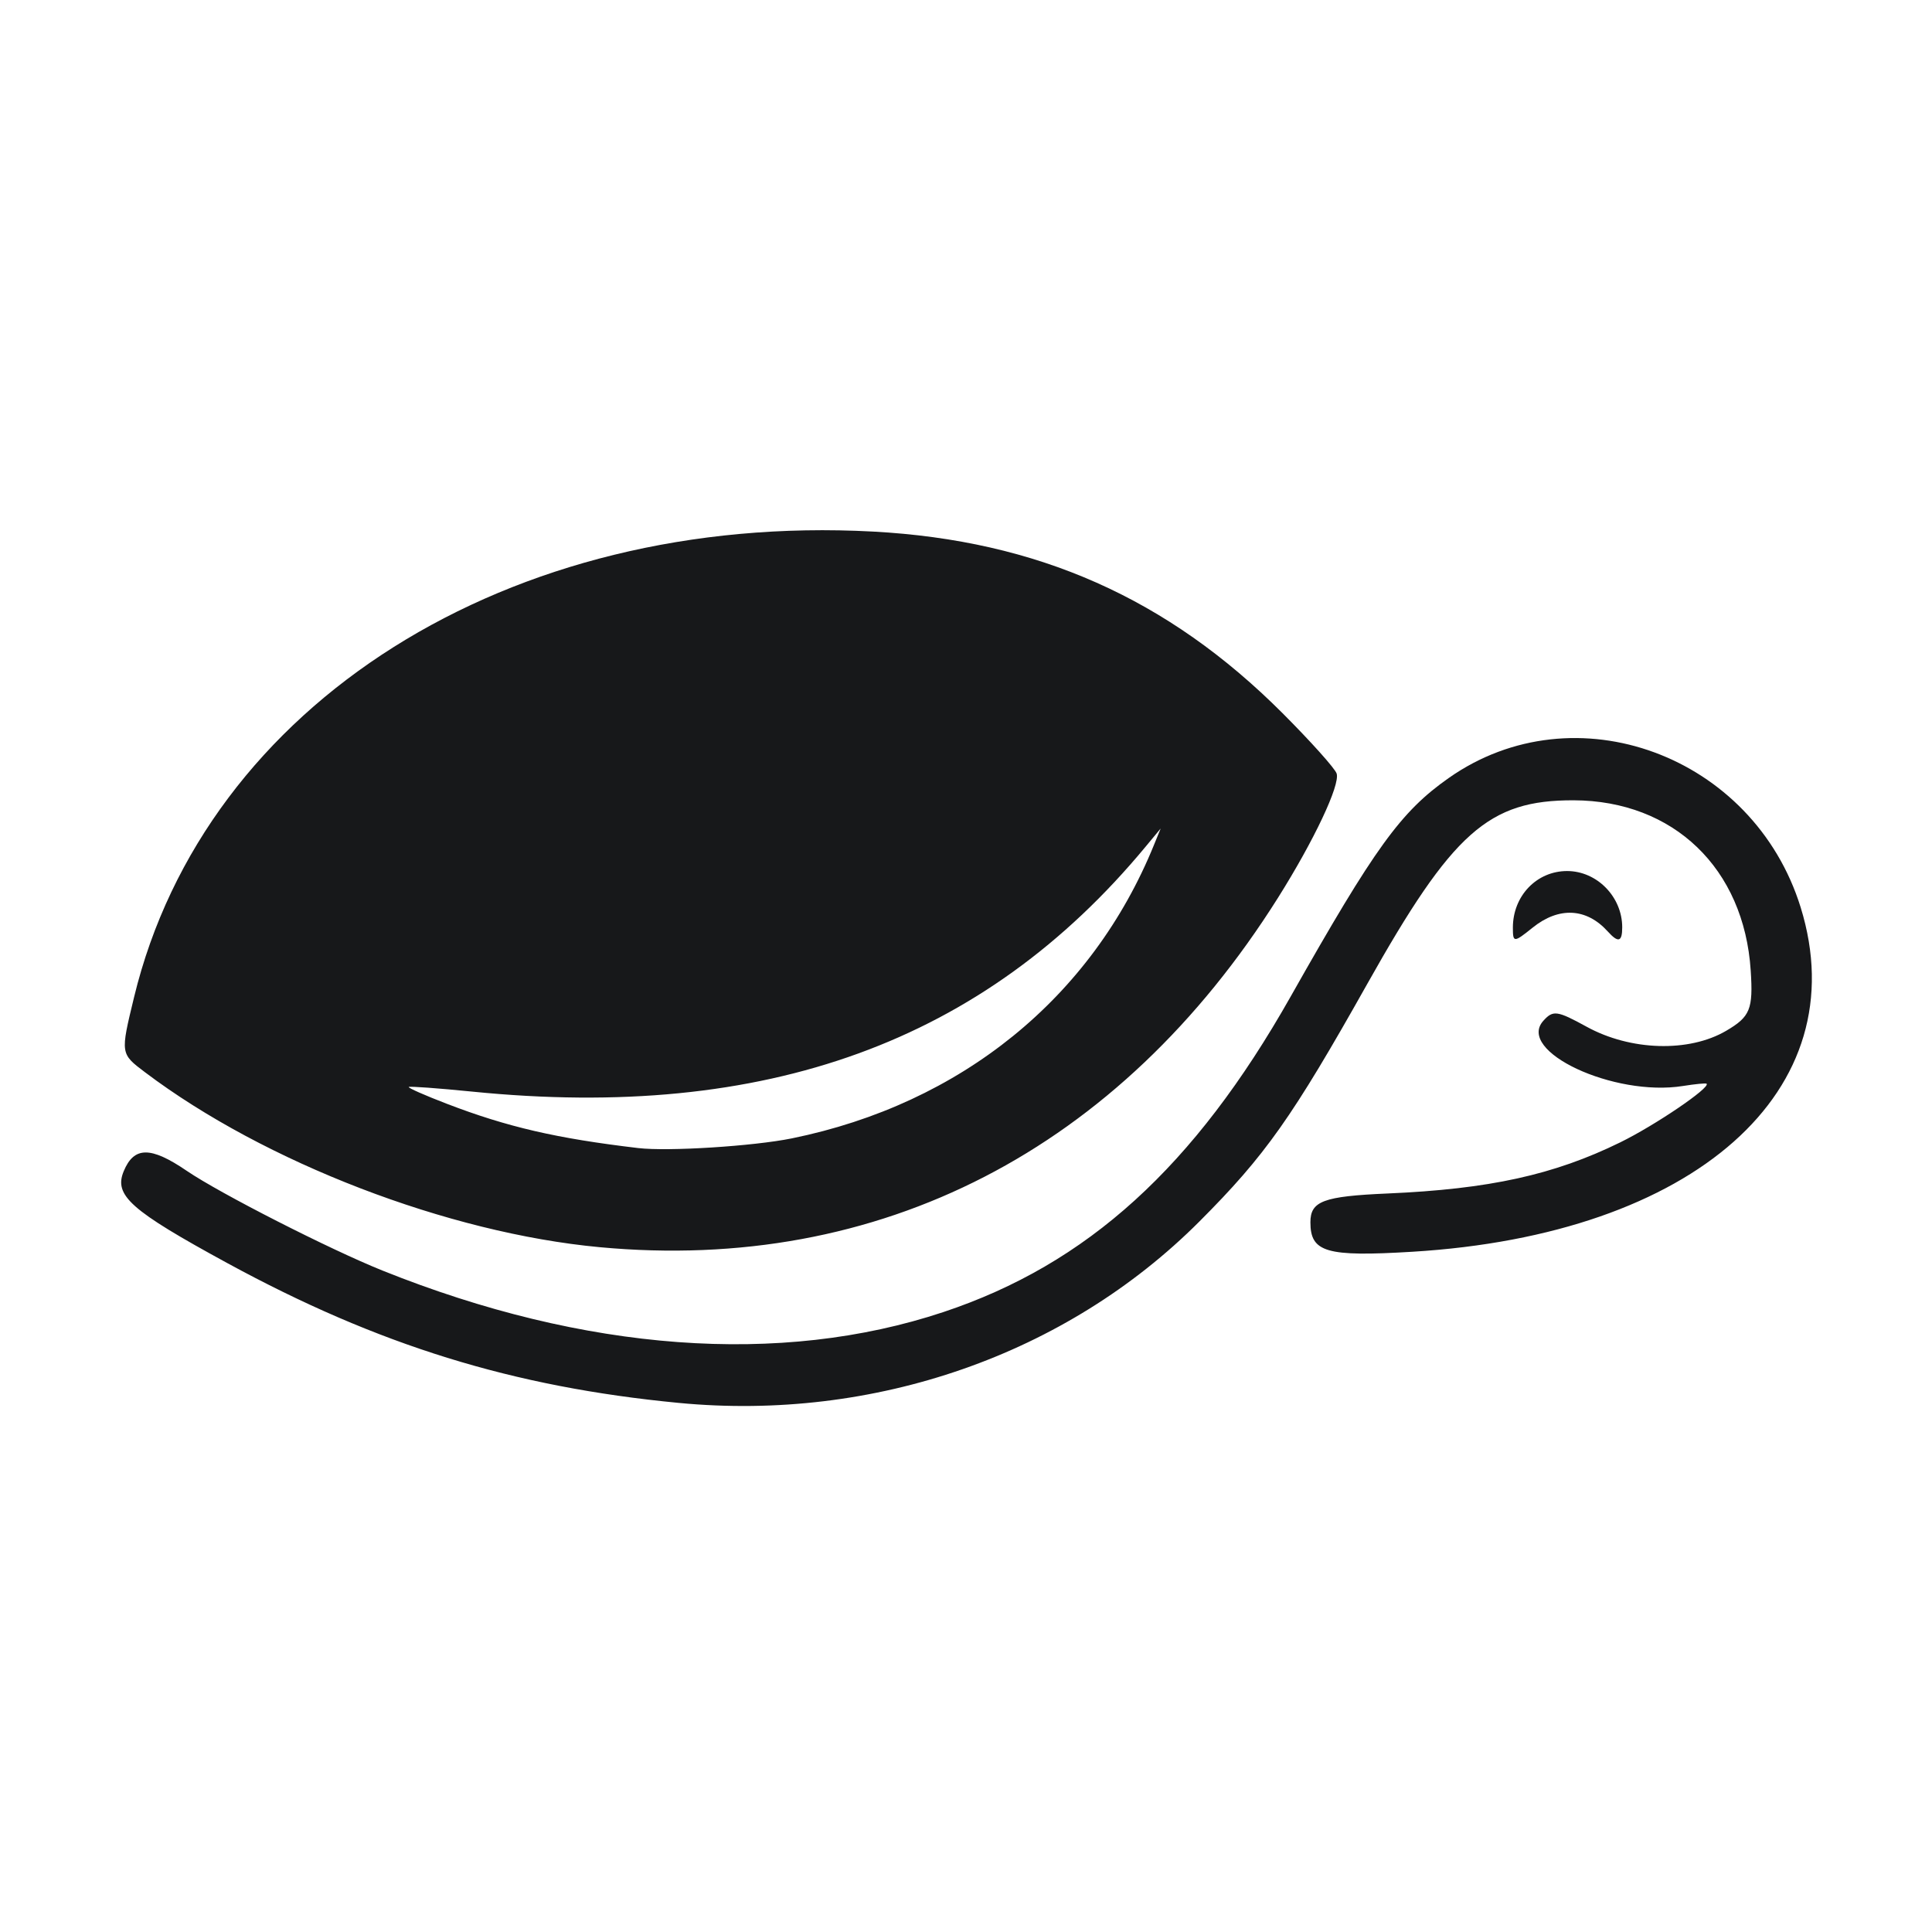
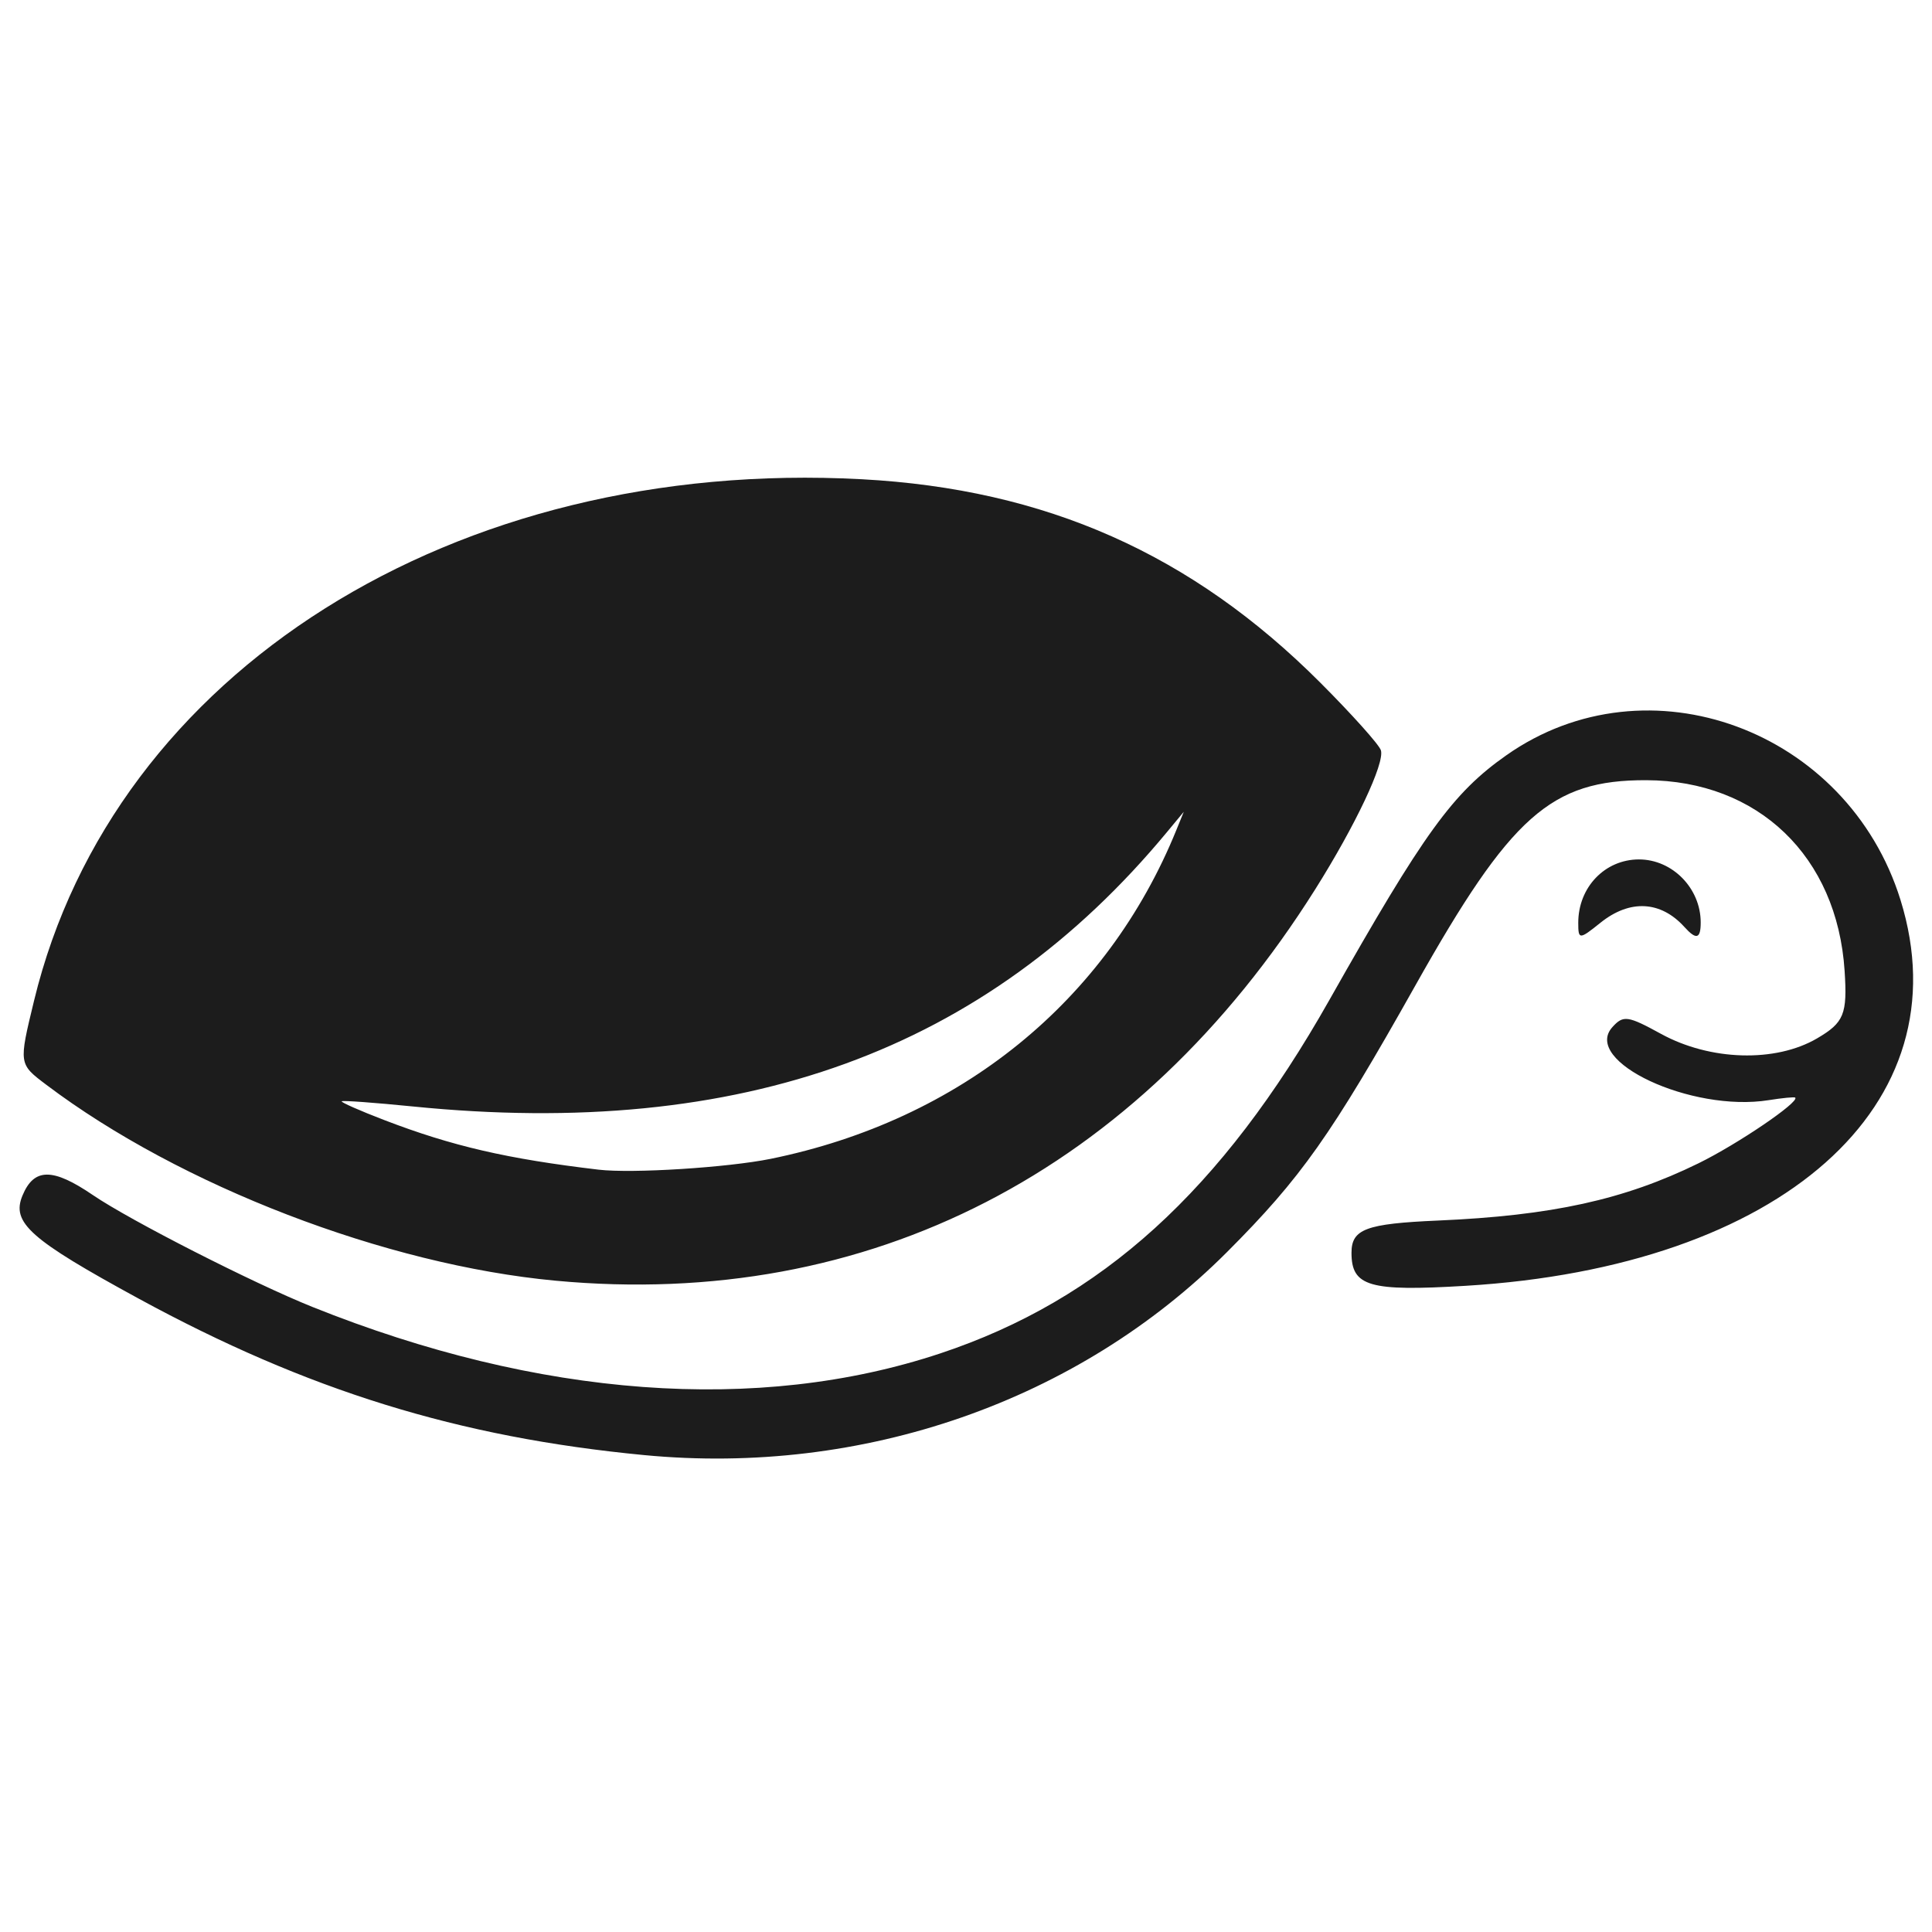
- <svg xmlns="http://www.w3.org/2000/svg" viewBox="0 0 477.1 477.1">
-   <style>path{fill:#17181a}@media (prefers-color-scheme:dark){path{fill:#f0f1f2}}</style>
-   <g transform="translate(25.6 126.1)">
+ <svg xmlns="http://www.w3.org/2000/svg" viewBox="0 0 426 426">
+   <style>path{fill:#1c1c1c}@media (prefers-color-scheme:dark){path{fill:#f5f0e7}}</style>
+   <g transform="translate(0 100.5)">
    <path fill-rule="evenodd" d="M142.00,220.34C101.09,216.42 67.75,206.09 30.50,185.80C6.63,172.79 2.47,169.10 4.95,163.13C7.49,156.99 11.61,156.96 20.50,163.02C28.72,168.62 55.82,182.43 68.90,187.68C118.82,207.71 167.14,211.28 207.33,197.92C242.90,186.09 269.36,162.06 293.12,120.00C313.97,83.11 320.31,74.35 332.18,66.01C363.31,44.15 407.38,60.36 419.06,97.95C433.09,143.15 392.87,178.82 323.12,183.02C301.92,184.30 298.00,183.16 298.00,175.74C298.00,170.51 301.18,169.32 317.00,168.63C342.18,167.54 358.11,164.04 374.50,156.01C383.12,151.79 396.84,142.47 395.84,141.52C395.65,141.34 393.03,141.60 390.00,142.08C372.94,144.81 348.73,133.48 355.54,125.96C357.93,123.31 358.93,123.45 366.22,127.45C377.07,133.41 391.49,133.83 400.66,128.46C406.60,124.98 407.36,123.13 406.73,113.57C405.09,88.34 387.68,71.61 363.00,71.53C342.00,71.47 333.11,79.37 312.08,116.80C293.51,149.84 286.88,159.23 270.56,175.57C237.71,208.46 190.30,224.97 142.00,220.34ZM122.50,181.89C85.05,178.40 39.76,160.98 10.25,138.72C4.10,134.08 4.11,134.17 7.51,120.14C25.07,47.65 100.16,0.35 190.00,5.17C230.58,7.35 262.76,21.63 291.13,50.03C298.08,56.99 304.09,63.69 304.48,64.93C305.37,67.74 298.90,81.45 290.01,95.58C250.80,157.87 191.67,188.34 122.50,181.89ZM169.93,155.02C211.72,146.50 244.03,120.31 259.39,82.50L261.02,78.50L257.29,83.00C217.33,131.21 163.60,150.75 91.01,143.47C82.60,142.63 75.55,142.11 75.34,142.33C75.13,142.54 79.35,144.41 84.73,146.47C99.70,152.22 111.86,155.03 132.00,157.41C139.39,158.28 160.41,156.95 169.93,155.02ZM348.00,102.97C348.00,95.14 353.87,89.01 361.38,89.00C368.76,89.00 375.00,95.36 375.00,102.90C375.00,106.53 374.03,106.80 371.41,103.90C366.17,98.11 359.36,97.77 352.90,102.96C348.22,106.72 348.00,106.72 348.00,102.97Z" />
  </g>
</svg>
